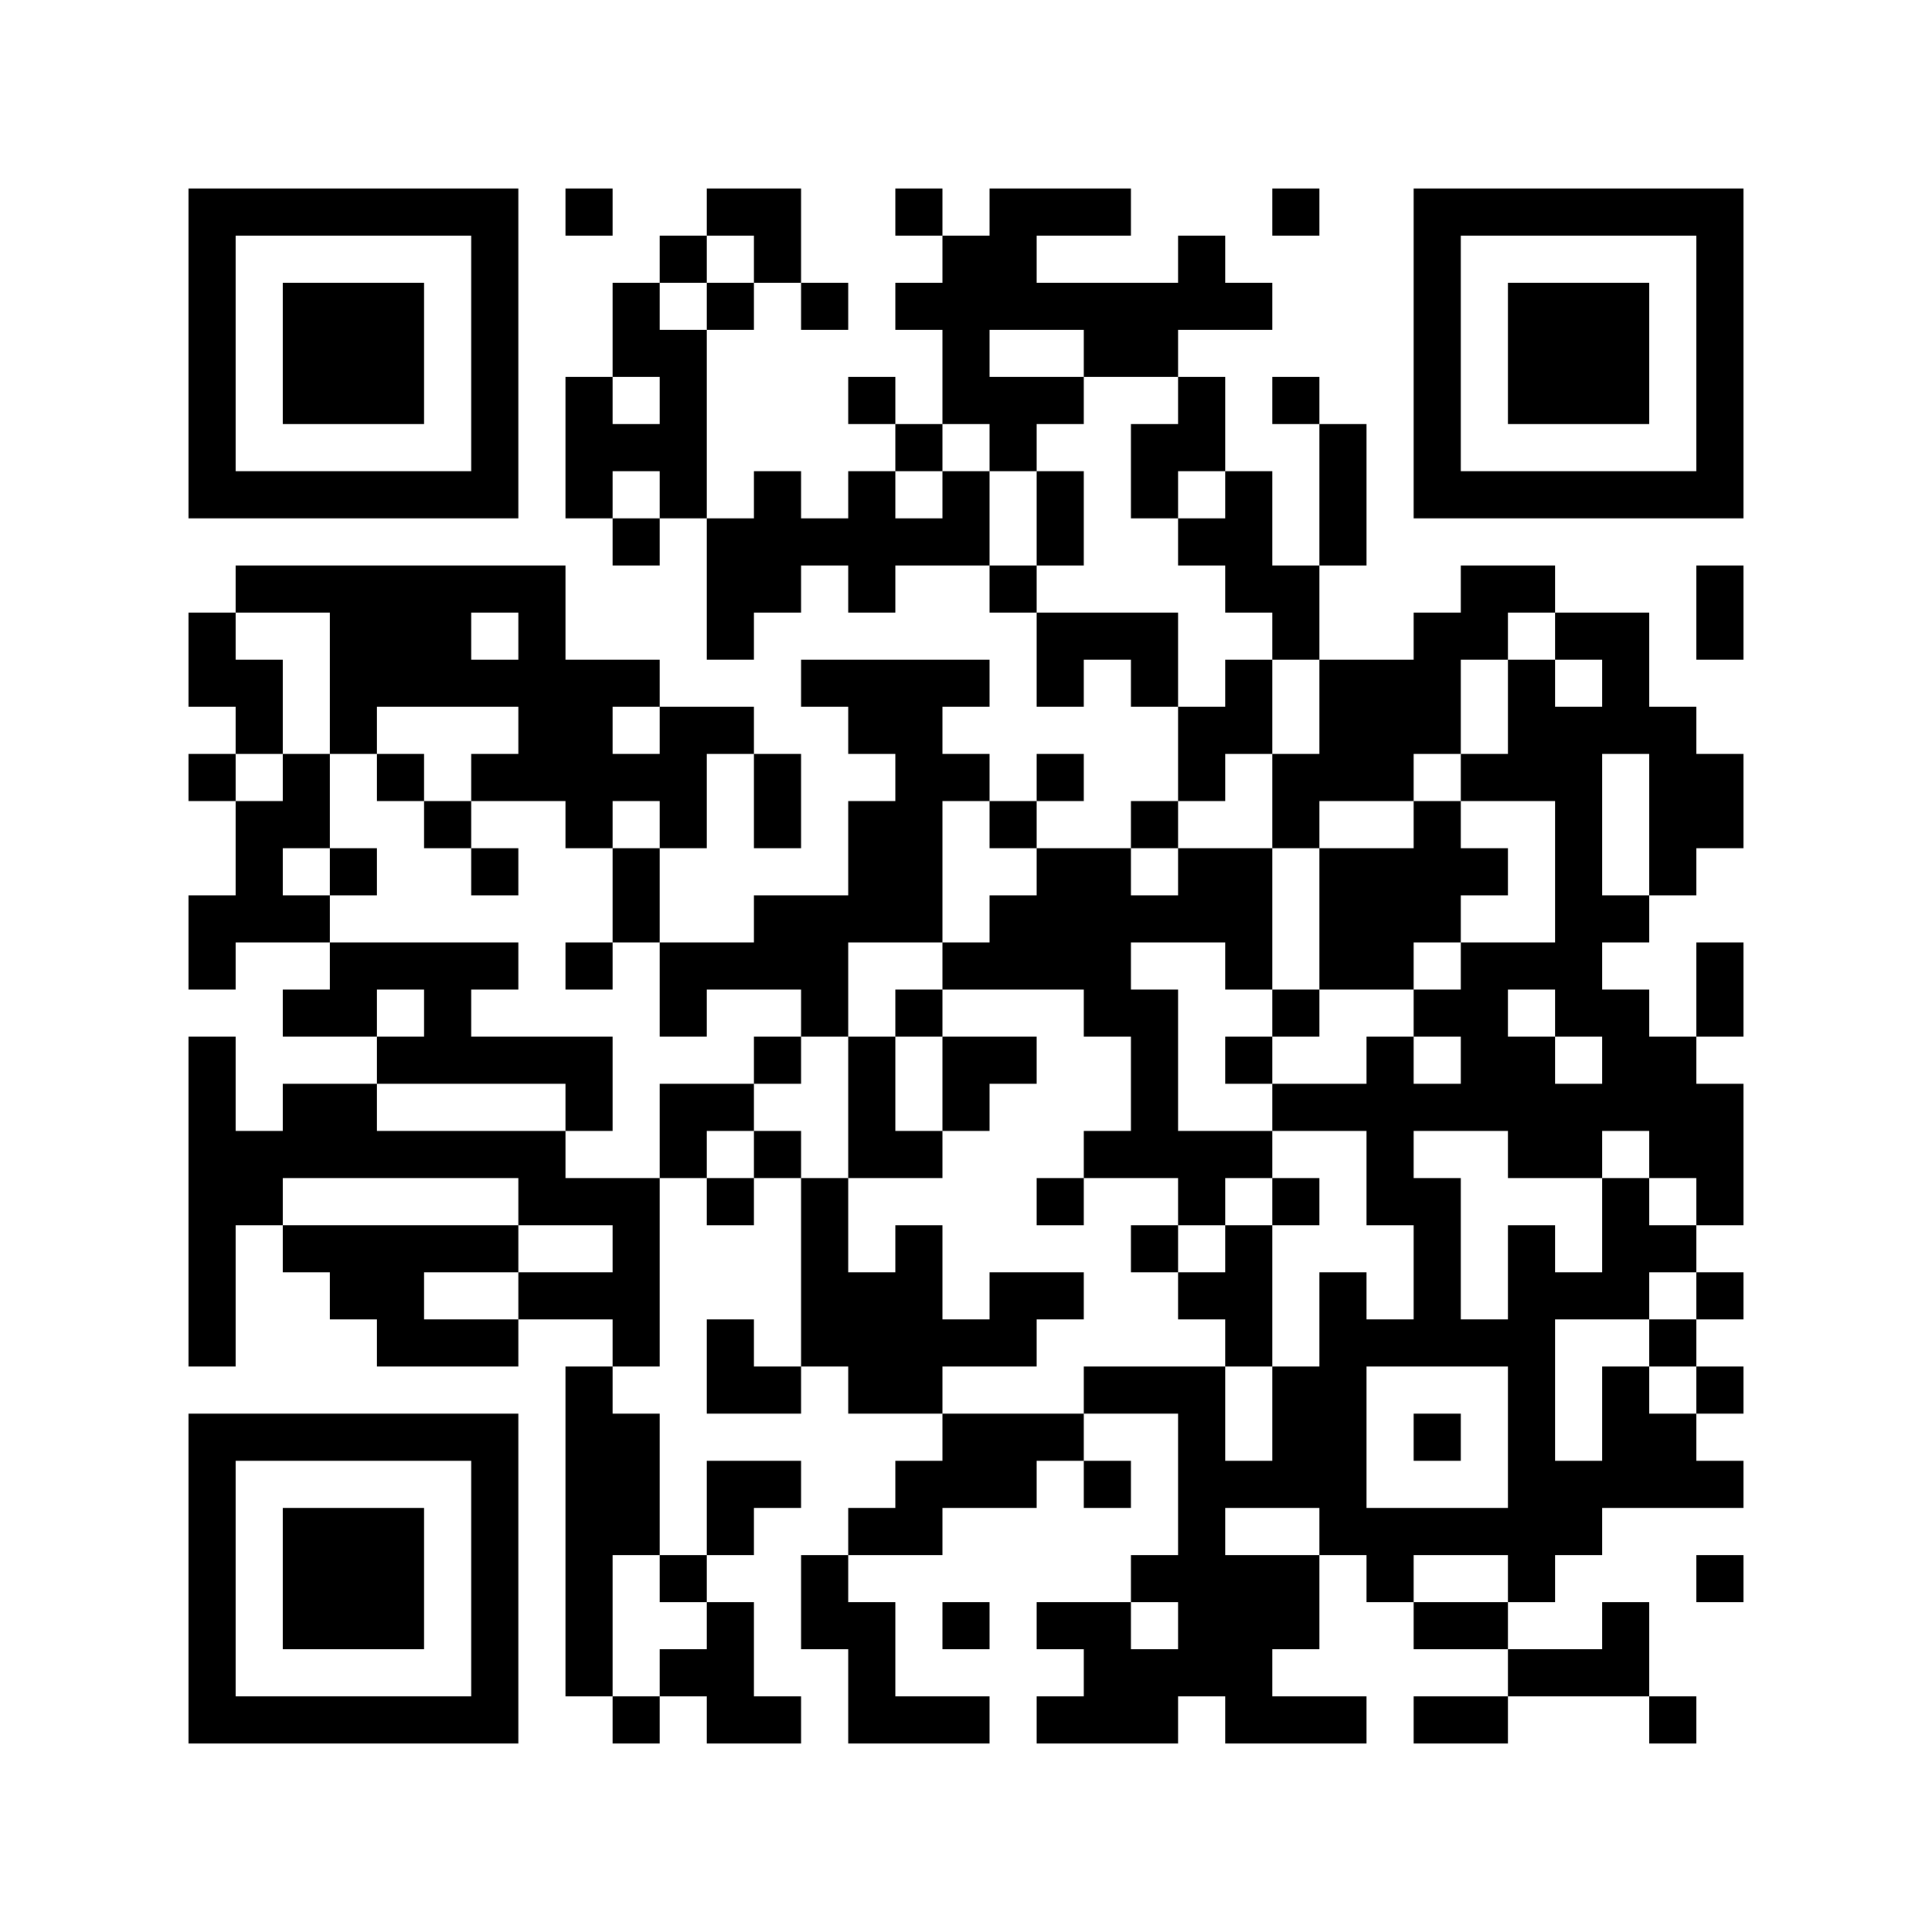
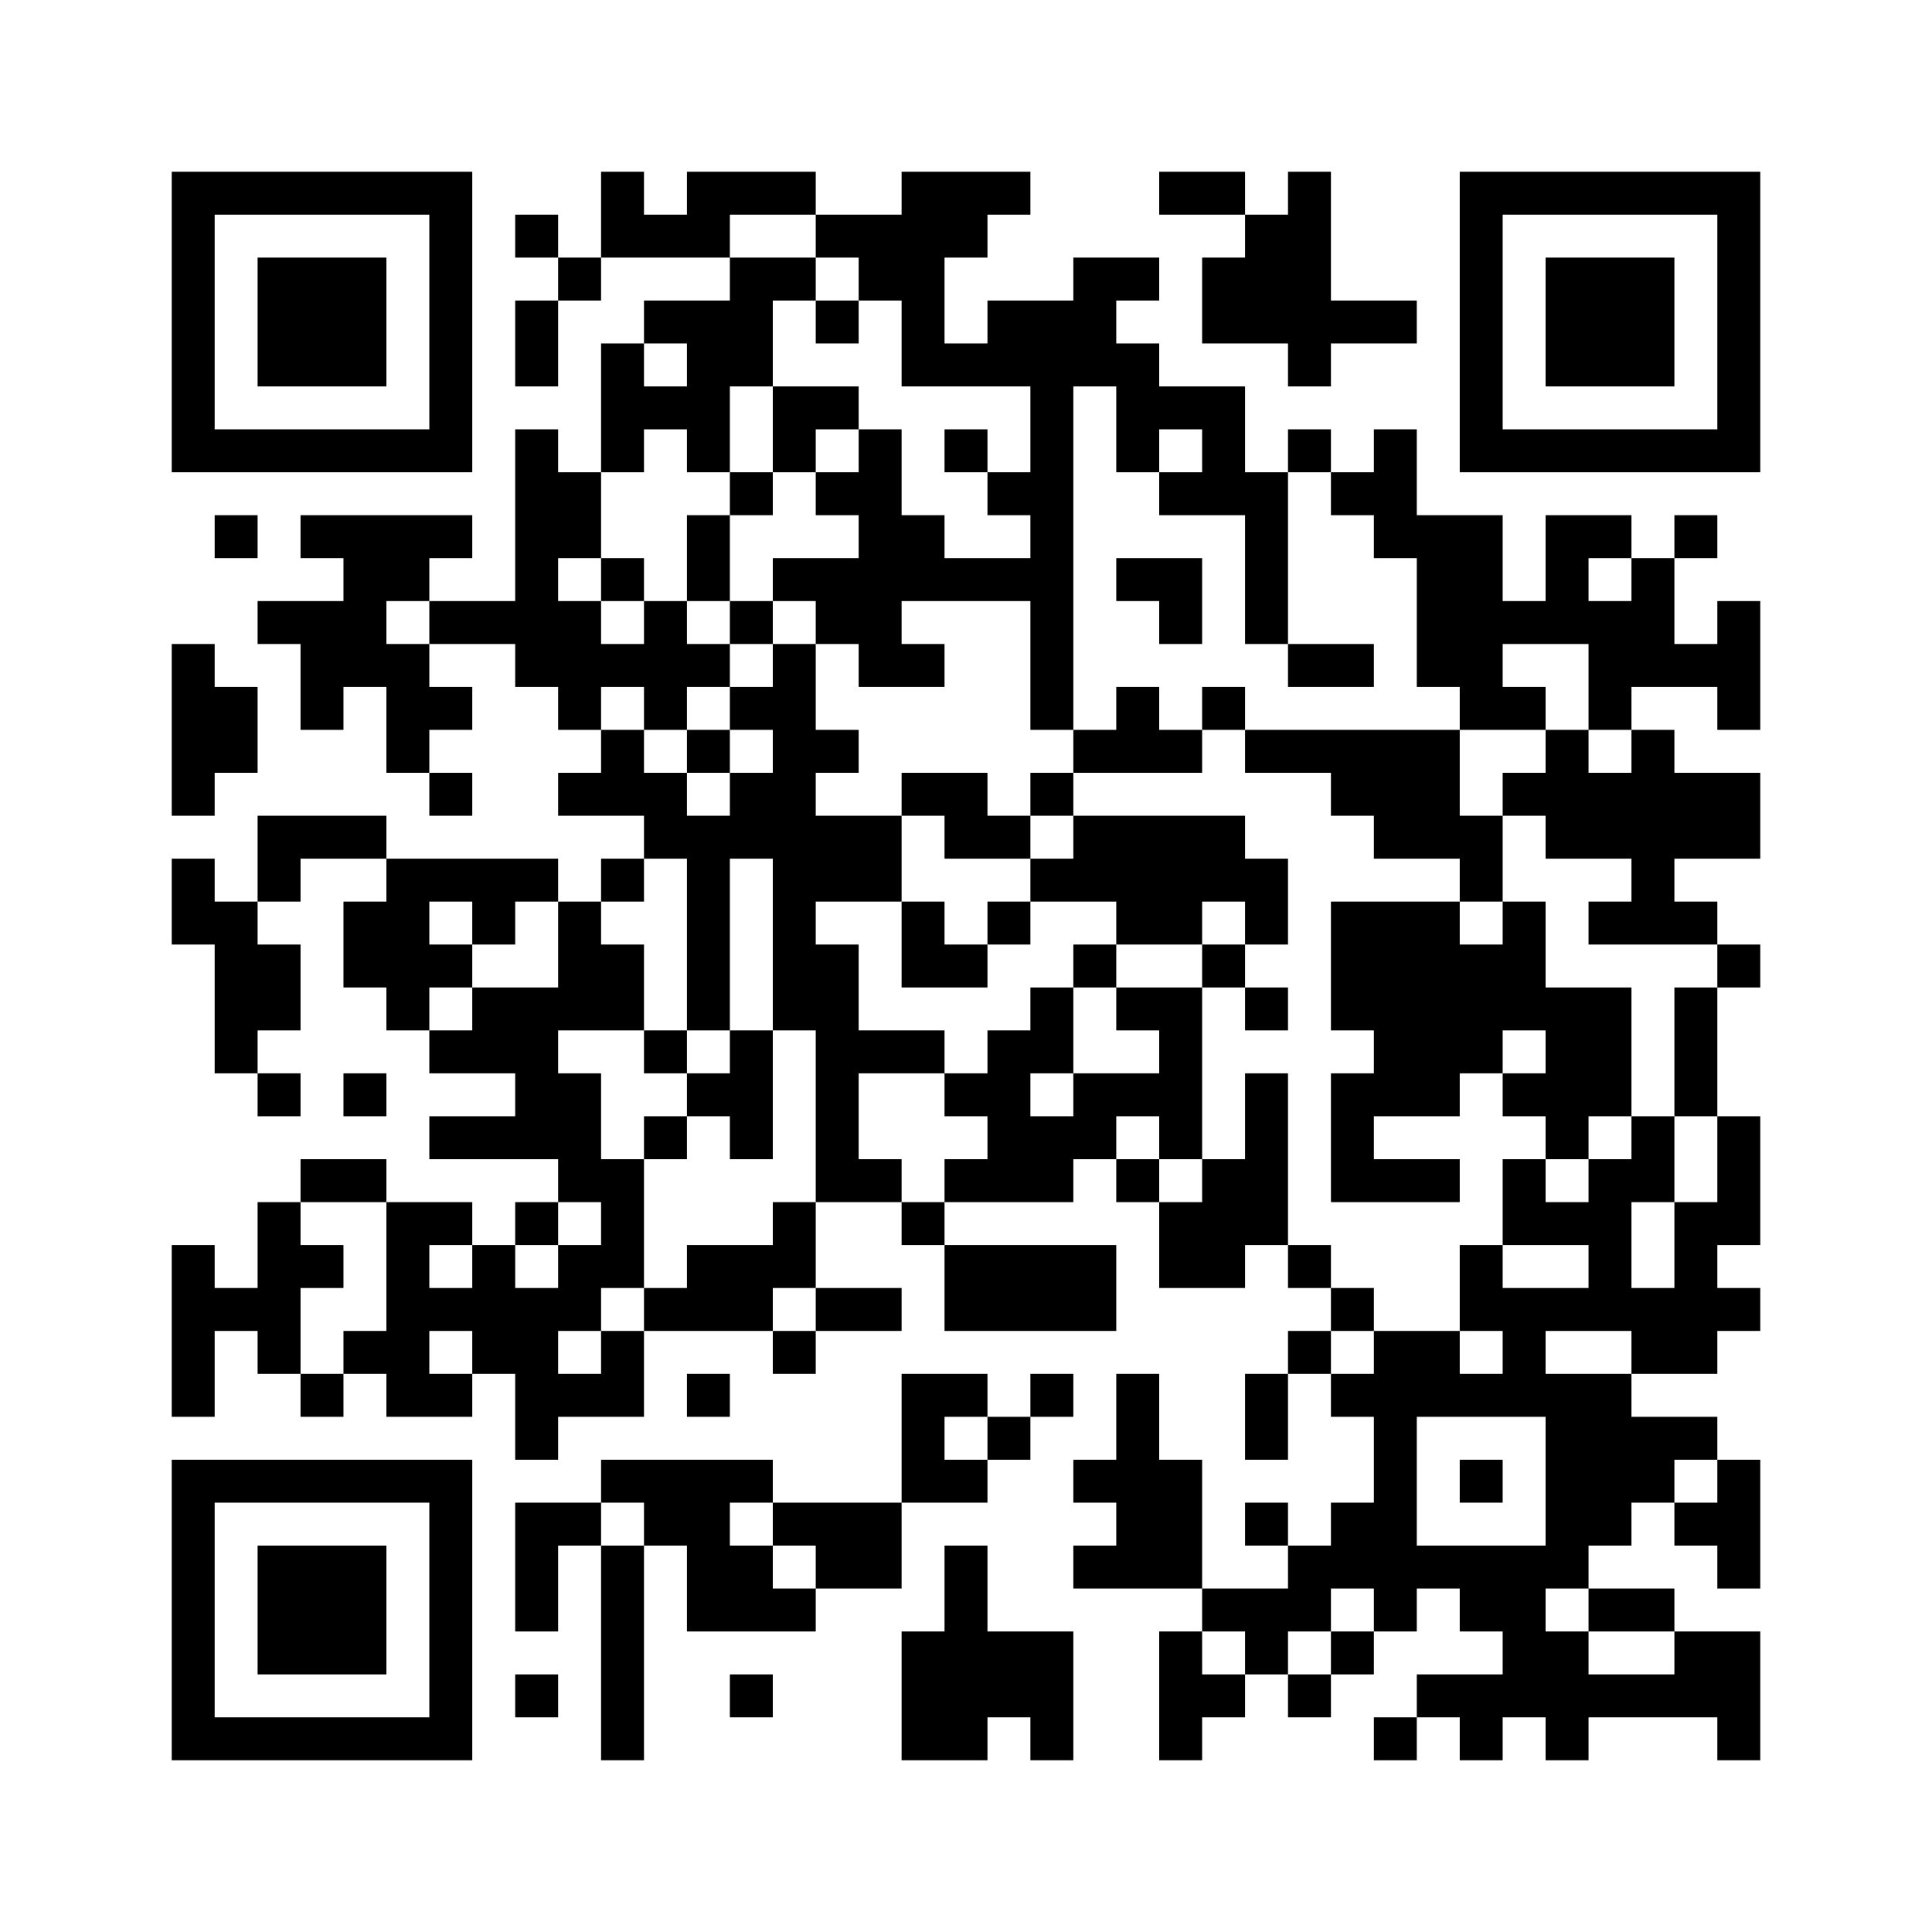
- <svg xmlns="http://www.w3.org/2000/svg" width="41mm" height="41mm" version="1.1" viewBox="0 0 41 41">
-   <path d="M4,4H5V5H4zM5,4H6V5H5zM6,4H7V5H6zM7,4H8V5H7zM8,4H9V5H8zM9,4H10V5H9zM10,4H11V5H10zM12,4H13V5H12zM15,4H16V5H15zM16,4H17V5H16zM19,4H20V5H19zM21,4H22V5H21zM22,4H23V5H22zM23,4H24V5H23zM27,4H28V5H27zM30,4H31V5H30zM31,4H32V5H31zM32,4H33V5H32zM33,4H34V5H33zM34,4H35V5H34zM35,4H36V5H35zM36,4H37V5H36zM4,5H5V6H4zM10,5H11V6H10zM14,5H15V6H14zM16,5H17V6H16zM20,5H21V6H20zM21,5H22V6H21zM25,5H26V6H25zM30,5H31V6H30zM36,5H37V6H36zM4,6H5V7H4zM6,6H7V7H6zM7,6H8V7H7zM8,6H9V7H8zM10,6H11V7H10zM13,6H14V7H13zM15,6H16V7H15zM17,6H18V7H17zM19,6H20V7H19zM20,6H21V7H20zM21,6H22V7H21zM22,6H23V7H22zM23,6H24V7H23zM24,6H25V7H24zM25,6H26V7H25zM26,6H27V7H26zM30,6H31V7H30zM32,6H33V7H32zM33,6H34V7H33zM34,6H35V7H34zM36,6H37V7H36zM4,7H5V8H4zM6,7H7V8H6zM7,7H8V8H7zM8,7H9V8H8zM10,7H11V8H10zM13,7H14V8H13zM14,7H15V8H14zM20,7H21V8H20zM23,7H24V8H23zM24,7H25V8H24zM30,7H31V8H30zM32,7H33V8H32zM33,7H34V8H33zM34,7H35V8H34zM36,7H37V8H36zM4,8H5V9H4zM6,8H7V9H6zM7,8H8V9H7zM8,8H9V9H8zM10,8H11V9H10zM12,8H13V9H12zM14,8H15V9H14zM18,8H19V9H18zM20,8H21V9H20zM21,8H22V9H21zM22,8H23V9H22zM25,8H26V9H25zM27,8H28V9H27zM30,8H31V9H30zM32,8H33V9H32zM33,8H34V9H33zM34,8H35V9H34zM36,8H37V9H36zM4,9H5V10H4zM10,9H11V10H10zM12,9H13V10H12zM13,9H14V10H13zM14,9H15V10H14zM19,9H20V10H19zM21,9H22V10H21zM24,9H25V10H24zM25,9H26V10H25zM28,9H29V10H28zM30,9H31V10H30zM36,9H37V10H36zM4,10H5V11H4zM5,10H6V11H5zM6,10H7V11H6zM7,10H8V11H7zM8,10H9V11H8zM9,10H10V11H9zM10,10H11V11H10zM12,10H13V11H12zM14,10H15V11H14zM16,10H17V11H16zM18,10H19V11H18zM20,10H21V11H20zM22,10H23V11H22zM24,10H25V11H24zM26,10H27V11H26zM28,10H29V11H28zM30,10H31V11H30zM31,10H32V11H31zM32,10H33V11H32zM33,10H34V11H33zM34,10H35V11H34zM35,10H36V11H35zM36,10H37V11H36zM13,11H14V12H13zM15,11H16V12H15zM16,11H17V12H16zM17,11H18V12H17zM18,11H19V12H18zM19,11H20V12H19zM20,11H21V12H20zM22,11H23V12H22zM25,11H26V12H25zM26,11H27V12H26zM28,11H29V12H28zM5,12H6V13H5zM6,12H7V13H6zM7,12H8V13H7zM8,12H9V13H8zM9,12H10V13H9zM10,12H11V13H10zM11,12H12V13H11zM15,12H16V13H15zM16,12H17V13H16zM18,12H19V13H18zM21,12H22V13H21zM26,12H27V13H26zM27,12H28V13H27zM31,12H32V13H31zM32,12H33V13H32zM36,12H37V13H36zM4,13H5V14H4zM7,13H8V14H7zM8,13H9V14H8zM9,13H10V14H9zM11,13H12V14H11zM15,13H16V14H15zM22,13H23V14H22zM23,13H24V14H23zM24,13H25V14H24zM27,13H28V14H27zM30,13H31V14H30zM31,13H32V14H31zM33,13H34V14H33zM34,13H35V14H34zM36,13H37V14H36zM4,14H5V15H4zM5,14H6V15H5zM7,14H8V15H7zM8,14H9V15H8zM9,14H10V15H9zM10,14H11V15H10zM11,14H12V15H11zM12,14H13V15H12zM13,14H14V15H13zM17,14H18V15H17zM18,14H19V15H18zM19,14H20V15H19zM20,14H21V15H20zM22,14H23V15H22zM24,14H25V15H24zM26,14H27V15H26zM28,14H29V15H28zM29,14H30V15H29zM30,14H31V15H30zM32,14H33V15H32zM34,14H35V15H34zM5,15H6V16H5zM7,15H8V16H7zM11,15H12V16H11zM12,15H13V16H12zM14,15H15V16H14zM15,15H16V16H15zM18,15H19V16H18zM19,15H20V16H19zM25,15H26V16H25zM26,15H27V16H26zM28,15H29V16H28zM29,15H30V16H29zM30,15H31V16H30zM32,15H33V16H32zM33,15H34V16H33zM34,15H35V16H34zM35,15H36V16H35zM4,16H5V17H4zM6,16H7V17H6zM8,16H9V17H8zM10,16H11V17H10zM11,16H12V17H11zM12,16H13V17H12zM13,16H14V17H13zM14,16H15V17H14zM16,16H17V17H16zM19,16H20V17H19zM20,16H21V17H20zM22,16H23V17H22zM25,16H26V17H25zM27,16H28V17H27zM28,16H29V17H28zM29,16H30V17H29zM31,16H32V17H31zM32,16H33V17H32zM33,16H34V17H33zM35,16H36V17H35zM36,16H37V17H36zM5,17H6V18H5zM6,17H7V18H6zM9,17H10V18H9zM12,17H13V18H12zM14,17H15V18H14zM16,17H17V18H16zM18,17H19V18H18zM19,17H20V18H19zM21,17H22V18H21zM24,17H25V18H24zM27,17H28V18H27zM30,17H31V18H30zM33,17H34V18H33zM35,17H36V18H35zM36,17H37V18H36zM5,18H6V19H5zM7,18H8V19H7zM10,18H11V19H10zM13,18H14V19H13zM18,18H19V19H18zM19,18H20V19H19zM22,18H23V19H22zM23,18H24V19H23zM25,18H26V19H25zM26,18H27V19H26zM28,18H29V19H28zM29,18H30V19H29zM30,18H31V19H30zM31,18H32V19H31zM33,18H34V19H33zM35,18H36V19H35zM4,19H5V20H4zM5,19H6V20H5zM6,19H7V20H6zM13,19H14V20H13zM16,19H17V20H16zM17,19H18V20H17zM18,19H19V20H18zM19,19H20V20H19zM21,19H22V20H21zM22,19H23V20H22zM23,19H24V20H23zM24,19H25V20H24zM25,19H26V20H25zM26,19H27V20H26zM28,19H29V20H28zM29,19H30V20H29zM30,19H31V20H30zM33,19H34V20H33zM34,19H35V20H34zM4,20H5V21H4zM7,20H8V21H7zM8,20H9V21H8zM9,20H10V21H9zM10,20H11V21H10zM12,20H13V21H12zM14,20H15V21H14zM15,20H16V21H15zM16,20H17V21H16zM17,20H18V21H17zM20,20H21V21H20zM21,20H22V21H21zM22,20H23V21H22zM23,20H24V21H23zM26,20H27V21H26zM28,20H29V21H28zM29,20H30V21H29zM31,20H32V21H31zM32,20H33V21H32zM33,20H34V21H33zM36,20H37V21H36zM6,21H7V22H6zM7,21H8V22H7zM9,21H10V22H9zM14,21H15V22H14zM17,21H18V22H17zM19,21H20V22H19zM23,21H24V22H23zM24,21H25V22H24zM27,21H28V22H27zM30,21H31V22H30zM31,21H32V22H31zM33,21H34V22H33zM34,21H35V22H34zM36,21H37V22H36zM4,22H5V23H4zM8,22H9V23H8zM9,22H10V23H9zM10,22H11V23H10zM11,22H12V23H11zM12,22H13V23H12zM16,22H17V23H16zM18,22H19V23H18zM20,22H21V23H20zM21,22H22V23H21zM24,22H25V23H24zM26,22H27V23H26zM29,22H30V23H29zM31,22H32V23H31zM32,22H33V23H32zM34,22H35V23H34zM35,22H36V23H35zM4,23H5V24H4zM6,23H7V24H6zM7,23H8V24H7zM12,23H13V24H12zM14,23H15V24H14zM15,23H16V24H15zM18,23H19V24H18zM20,23H21V24H20zM24,23H25V24H24zM27,23H28V24H27zM28,23H29V24H28zM29,23H30V24H29zM30,23H31V24H30zM31,23H32V24H31zM32,23H33V24H32zM33,23H34V24H33zM34,23H35V24H34zM35,23H36V24H35zM36,23H37V24H36zM4,24H5V25H4zM5,24H6V25H5zM6,24H7V25H6zM7,24H8V25H7zM8,24H9V25H8zM9,24H10V25H9zM10,24H11V25H10zM11,24H12V25H11zM14,24H15V25H14zM16,24H17V25H16zM18,24H19V25H18zM19,24H20V25H19zM23,24H24V25H23zM24,24H25V25H24zM25,24H26V25H25zM26,24H27V25H26zM29,24H30V25H29zM32,24H33V25H32zM33,24H34V25H33zM35,24H36V25H35zM36,24H37V25H36zM4,25H5V26H4zM5,25H6V26H5zM11,25H12V26H11zM12,25H13V26H12zM13,25H14V26H13zM15,25H16V26H15zM17,25H18V26H17zM22,25H23V26H22zM25,25H26V26H25zM27,25H28V26H27zM29,25H30V26H29zM30,25H31V26H30zM34,25H35V26H34zM36,25H37V26H36zM4,26H5V27H4zM6,26H7V27H6zM7,26H8V27H7zM8,26H9V27H8zM9,26H10V27H9zM10,26H11V27H10zM13,26H14V27H13zM17,26H18V27H17zM19,26H20V27H19zM24,26H25V27H24zM26,26H27V27H26zM30,26H31V27H30zM32,26H33V27H32zM34,26H35V27H34zM35,26H36V27H35zM4,27H5V28H4zM7,27H8V28H7zM8,27H9V28H8zM11,27H12V28H11zM12,27H13V28H12zM13,27H14V28H13zM17,27H18V28H17zM18,27H19V28H18zM19,27H20V28H19zM21,27H22V28H21zM22,27H23V28H22zM25,27H26V28H25zM26,27H27V28H26zM28,27H29V28H28zM30,27H31V28H30zM32,27H33V28H32zM33,27H34V28H33zM34,27H35V28H34zM36,27H37V28H36zM4,28H5V29H4zM8,28H9V29H8zM9,28H10V29H9zM10,28H11V29H10zM13,28H14V29H13zM15,28H16V29H15zM17,28H18V29H17zM18,28H19V29H18zM19,28H20V29H19zM20,28H21V29H20zM21,28H22V29H21zM26,28H27V29H26zM28,28H29V29H28zM29,28H30V29H29zM30,28H31V29H30zM31,28H32V29H31zM32,28H33V29H32zM35,28H36V29H35zM12,29H13V30H12zM15,29H16V30H15zM16,29H17V30H16zM18,29H19V30H18zM19,29H20V30H19zM23,29H24V30H23zM24,29H25V30H24zM25,29H26V30H25zM27,29H28V30H27zM28,29H29V30H28zM32,29H33V30H32zM34,29H35V30H34zM36,29H37V30H36zM4,30H5V31H4zM5,30H6V31H5zM6,30H7V31H6zM7,30H8V31H7zM8,30H9V31H8zM9,30H10V31H9zM10,30H11V31H10zM12,30H13V31H12zM13,30H14V31H13zM20,30H21V31H20zM21,30H22V31H21zM22,30H23V31H22zM25,30H26V31H25zM27,30H28V31H27zM28,30H29V31H28zM30,30H31V31H30zM32,30H33V31H32zM34,30H35V31H34zM35,30H36V31H35zM4,31H5V32H4zM10,31H11V32H10zM12,31H13V32H12zM13,31H14V32H13zM15,31H16V32H15zM16,31H17V32H16zM19,31H20V32H19zM20,31H21V32H20zM21,31H22V32H21zM23,31H24V32H23zM25,31H26V32H25zM26,31H27V32H26zM27,31H28V32H27zM28,31H29V32H28zM32,31H33V32H32zM33,31H34V32H33zM34,31H35V32H34zM35,31H36V32H35zM36,31H37V32H36zM4,32H5V33H4zM6,32H7V33H6zM7,32H8V33H7zM8,32H9V33H8zM10,32H11V33H10zM12,32H13V33H12zM13,32H14V33H13zM15,32H16V33H15zM18,32H19V33H18zM19,32H20V33H19zM25,32H26V33H25zM28,32H29V33H28zM29,32H30V33H29zM30,32H31V33H30zM31,32H32V33H31zM32,32H33V33H32zM33,32H34V33H33zM4,33H5V34H4zM6,33H7V34H6zM7,33H8V34H7zM8,33H9V34H8zM10,33H11V34H10zM12,33H13V34H12zM14,33H15V34H14zM17,33H18V34H17zM24,33H25V34H24zM25,33H26V34H25zM26,33H27V34H26zM27,33H28V34H27zM29,33H30V34H29zM32,33H33V34H32zM36,33H37V34H36zM4,34H5V35H4zM6,34H7V35H6zM7,34H8V35H7zM8,34H9V35H8zM10,34H11V35H10zM12,34H13V35H12zM15,34H16V35H15zM17,34H18V35H17zM18,34H19V35H18zM20,34H21V35H20zM22,34H23V35H22zM23,34H24V35H23zM25,34H26V35H25zM26,34H27V35H26zM27,34H28V35H27zM30,34H31V35H30zM31,34H32V35H31zM34,34H35V35H34zM4,35H5V36H4zM10,35H11V36H10zM12,35H13V36H12zM14,35H15V36H14zM15,35H16V36H15zM18,35H19V36H18zM23,35H24V36H23zM24,35H25V36H24zM25,35H26V36H25zM26,35H27V36H26zM32,35H33V36H32zM33,35H34V36H33zM34,35H35V36H34zM4,36H5V37H4zM5,36H6V37H5zM6,36H7V37H6zM7,36H8V37H7zM8,36H9V37H8zM9,36H10V37H9zM10,36H11V37H10zM13,36H14V37H13zM15,36H16V37H15zM16,36H17V37H16zM18,36H19V37H18zM19,36H20V37H19zM20,36H21V37H20zM22,36H23V37H22zM23,36H24V37H23zM24,36H25V37H24zM26,36H27V37H26zM27,36H28V37H27zM28,36H29V37H28zM30,36H31V37H30zM31,36H32V37H31zM35,36H36V37H35z" id="qr-path" fill="#000000" fill-opacity="1" fill-rule="nonzero" stroke="none" />
+ <svg xmlns="http://www.w3.org/2000/svg" width="45mm" height="45mm" version="1.1" viewBox="0 0 45 45">
+   <path d="M4,4H5V5H4zM5,4H6V5H5zM6,4H7V5H6zM7,4H8V5H7zM8,4H9V5H8zM9,4H10V5H9zM10,4H11V5H10zM14,4H15V5H14zM16,4H17V5H16zM17,4H18V5H17zM18,4H19V5H18zM21,4H22V5H21zM22,4H23V5H22zM23,4H24V5H23zM27,4H28V5H27zM28,4H29V5H28zM30,4H31V5H30zM34,4H35V5H34zM35,4H36V5H35zM36,4H37V5H36zM37,4H38V5H37zM38,4H39V5H38zM39,4H40V5H39zM40,4H41V5H40zM4,5H5V6H4zM10,5H11V6H10zM12,5H13V6H12zM14,5H15V6H14zM15,5H16V6H15zM16,5H17V6H16zM19,5H20V6H19zM20,5H21V6H20zM21,5H22V6H21zM22,5H23V6H22zM29,5H30V6H29zM30,5H31V6H30zM34,5H35V6H34zM40,5H41V6H40zM4,6H5V7H4zM6,6H7V7H6zM7,6H8V7H7zM8,6H9V7H8zM10,6H11V7H10zM13,6H14V7H13zM17,6H18V7H17zM18,6H19V7H18zM20,6H21V7H20zM21,6H22V7H21zM25,6H26V7H25zM26,6H27V7H26zM28,6H29V7H28zM29,6H30V7H29zM30,6H31V7H30zM34,6H35V7H34zM36,6H37V7H36zM37,6H38V7H37zM38,6H39V7H38zM40,6H41V7H40zM4,7H5V8H4zM6,7H7V8H6zM7,7H8V8H7zM8,7H9V8H8zM10,7H11V8H10zM12,7H13V8H12zM15,7H16V8H15zM16,7H17V8H16zM17,7H18V8H17zM19,7H20V8H19zM21,7H22V8H21zM23,7H24V8H23zM24,7H25V8H24zM25,7H26V8H25zM28,7H29V8H28zM29,7H30V8H29zM30,7H31V8H30zM31,7H32V8H31zM32,7H33V8H32zM34,7H35V8H34zM36,7H37V8H36zM37,7H38V8H37zM38,7H39V8H38zM40,7H41V8H40zM4,8H5V9H4zM6,8H7V9H6zM7,8H8V9H7zM8,8H9V9H8zM10,8H11V9H10zM12,8H13V9H12zM14,8H15V9H14zM16,8H17V9H16zM17,8H18V9H17zM21,8H22V9H21zM22,8H23V9H22zM23,8H24V9H23zM24,8H25V9H24zM25,8H26V9H25zM26,8H27V9H26zM30,8H31V9H30zM34,8H35V9H34zM36,8H37V9H36zM37,8H38V9H37zM38,8H39V9H38zM40,8H41V9H40zM4,9H5V10H4zM10,9H11V10H10zM14,9H15V10H14zM15,9H16V10H15zM16,9H17V10H16zM18,9H19V10H18zM19,9H20V10H19zM24,9H25V10H24zM26,9H27V10H26zM27,9H28V10H27zM28,9H29V10H28zM34,9H35V10H34zM40,9H41V10H40zM4,10H5V11H4zM5,10H6V11H5zM6,10H7V11H6zM7,10H8V11H7zM8,10H9V11H8zM9,10H10V11H9zM10,10H11V11H10zM12,10H13V11H12zM14,10H15V11H14zM16,10H17V11H16zM18,10H19V11H18zM20,10H21V11H20zM22,10H23V11H22zM24,10H25V11H24zM26,10H27V11H26zM28,10H29V11H28zM30,10H31V11H30zM32,10H33V11H32zM34,10H35V11H34zM35,10H36V11H35zM36,10H37V11H36zM37,10H38V11H37zM38,10H39V11H38zM39,10H40V11H39zM40,10H41V11H40zM12,11H13V12H12zM13,11H14V12H13zM17,11H18V12H17zM19,11H20V12H19zM20,11H21V12H20zM23,11H24V12H23zM24,11H25V12H24zM27,11H28V12H27zM28,11H29V12H28zM29,11H30V12H29zM31,11H32V12H31zM32,11H33V12H32zM5,12H6V13H5zM7,12H8V13H7zM8,12H9V13H8zM9,12H10V13H9zM10,12H11V13H10zM12,12H13V13H12zM13,12H14V13H13zM16,12H17V13H16zM20,12H21V13H20zM21,12H22V13H21zM24,12H25V13H24zM29,12H30V13H29zM32,12H33V13H32zM33,12H34V13H33zM34,12H35V13H34zM36,12H37V13H36zM37,12H38V13H37zM39,12H40V13H39zM8,13H9V14H8zM9,13H10V14H9zM12,13H13V14H12zM14,13H15V14H14zM16,13H17V14H16zM18,13H19V14H18zM19,13H20V14H19zM20,13H21V14H20zM21,13H22V14H21zM22,13H23V14H22zM23,13H24V14H23zM24,13H25V14H24zM26,13H27V14H26zM27,13H28V14H27zM29,13H30V14H29zM33,13H34V14H33zM34,13H35V14H34zM36,13H37V14H36zM38,13H39V14H38zM6,14H7V15H6zM7,14H8V15H7zM8,14H9V15H8zM10,14H11V15H10zM11,14H12V15H11zM12,14H13V15H12zM13,14H14V15H13zM15,14H16V15H15zM17,14H18V15H17zM19,14H20V15H19zM20,14H21V15H20zM24,14H25V15H24zM27,14H28V15H27zM29,14H30V15H29zM33,14H34V15H33zM34,14H35V15H34zM35,14H36V15H35zM36,14H37V15H36zM37,14H38V15H37zM38,14H39V15H38zM40,14H41V15H40zM4,15H5V16H4zM7,15H8V16H7zM8,15H9V16H8zM9,15H10V16H9zM12,15H13V16H12zM13,15H14V16H13zM14,15H15V16H14zM15,15H16V16H15zM16,15H17V16H16zM18,15H19V16H18zM20,15H21V16H20zM21,15H22V16H21zM24,15H25V16H24zM30,15H31V16H30zM31,15H32V16H31zM33,15H34V16H33zM34,15H35V16H34zM37,15H38V16H37zM38,15H39V16H38zM39,15H40V16H39zM40,15H41V16H40zM4,16H5V17H4zM5,16H6V17H5zM7,16H8V17H7zM9,16H10V17H9zM10,16H11V17H10zM13,16H14V17H13zM15,16H16V17H15zM17,16H18V17H17zM18,16H19V17H18zM24,16H25V17H24zM26,16H27V17H26zM28,16H29V17H28zM34,16H35V17H34zM35,16H36V17H35zM37,16H38V17H37zM40,16H41V17H40zM4,17H5V18H4zM5,17H6V18H5zM9,17H10V18H9zM14,17H15V18H14zM16,17H17V18H16zM18,17H19V18H18zM19,17H20V18H19zM25,17H26V18H25zM26,17H27V18H26zM27,17H28V18H27zM29,17H30V18H29zM30,17H31V18H30zM31,17H32V18H31zM32,17H33V18H32zM33,17H34V18H33zM36,17H37V18H36zM38,17H39V18H38zM4,18H5V19H4zM10,18H11V19H10zM13,18H14V19H13zM14,18H15V19H14zM15,18H16V19H15zM17,18H18V19H17zM18,18H19V19H18zM21,18H22V19H21zM22,18H23V19H22zM24,18H25V19H24zM31,18H32V19H31zM32,18H33V19H32zM33,18H34V19H33zM35,18H36V19H35zM36,18H37V19H36zM37,18H38V19H37zM38,18H39V19H38zM39,18H40V19H39zM40,18H41V19H40zM6,19H7V20H6zM7,19H8V20H7zM8,19H9V20H8zM15,19H16V20H15zM16,19H17V20H16zM17,19H18V20H17zM18,19H19V20H18zM19,19H20V20H19zM20,19H21V20H20zM22,19H23V20H22zM23,19H24V20H23zM25,19H26V20H25zM26,19H27V20H26zM27,19H28V20H27zM28,19H29V20H28zM32,19H33V20H32zM33,19H34V20H33zM34,19H35V20H34zM36,19H37V20H36zM37,19H38V20H37zM38,19H39V20H38zM39,19H40V20H39zM40,19H41V20H40zM4,20H5V21H4zM6,20H7V21H6zM9,20H10V21H9zM10,20H11V21H10zM11,20H12V21H11zM12,20H13V21H12zM14,20H15V21H14zM16,20H17V21H16zM18,20H19V21H18zM19,20H20V21H19zM20,20H21V21H20zM24,20H25V21H24zM25,20H26V21H25zM26,20H27V21H26zM27,20H28V21H27zM28,20H29V21H28zM29,20H30V21H29zM34,20H35V21H34zM38,20H39V21H38zM4,21H5V22H4zM5,21H6V22H5zM8,21H9V22H8zM9,21H10V22H9zM11,21H12V22H11zM13,21H14V22H13zM16,21H17V22H16zM18,21H19V22H18zM21,21H22V22H21zM23,21H24V22H23zM26,21H27V22H26zM27,21H28V22H27zM29,21H30V22H29zM31,21H32V22H31zM32,21H33V22H32zM33,21H34V22H33zM35,21H36V22H35zM37,21H38V22H37zM38,21H39V22H38zM39,21H40V22H39zM5,22H6V23H5zM6,22H7V23H6zM8,22H9V23H8zM9,22H10V23H9zM10,22H11V23H10zM13,22H14V23H13zM14,22H15V23H14zM16,22H17V23H16zM18,22H19V23H18zM19,22H20V23H19zM21,22H22V23H21zM22,22H23V23H22zM25,22H26V23H25zM28,22H29V23H28zM31,22H32V23H31zM32,22H33V23H32zM33,22H34V23H33zM34,22H35V23H34zM35,22H36V23H35zM40,22H41V23H40zM5,23H6V24H5zM6,23H7V24H6zM9,23H10V24H9zM11,23H12V24H11zM12,23H13V24H12zM13,23H14V24H13zM14,23H15V24H14zM16,23H17V24H16zM18,23H19V24H18zM19,23H20V24H19zM24,23H25V24H24zM26,23H27V24H26zM27,23H28V24H27zM29,23H30V24H29zM31,23H32V24H31zM32,23H33V24H32zM33,23H34V24H33zM34,23H35V24H34zM35,23H36V24H35zM36,23H37V24H36zM37,23H38V24H37zM39,23H40V24H39zM5,24H6V25H5zM10,24H11V25H10zM11,24H12V25H11zM12,24H13V25H12zM15,24H16V25H15zM17,24H18V25H17zM19,24H20V25H19zM20,24H21V25H20zM21,24H22V25H21zM23,24H24V25H23zM24,24H25V25H24zM27,24H28V25H27zM32,24H33V25H32zM33,24H34V25H33zM34,24H35V25H34zM36,24H37V25H36zM37,24H38V25H37zM39,24H40V25H39zM6,25H7V26H6zM8,25H9V26H8zM12,25H13V26H12zM13,25H14V26H13zM16,25H17V26H16zM17,25H18V26H17zM19,25H20V26H19zM22,25H23V26H22zM23,25H24V26H23zM25,25H26V26H25zM26,25H27V26H26zM27,25H28V26H27zM29,25H30V26H29zM31,25H32V26H31zM32,25H33V26H32zM33,25H34V26H33zM35,25H36V26H35zM36,25H37V26H36zM37,25H38V26H37zM39,25H40V26H39zM10,26H11V27H10zM11,26H12V27H11zM12,26H13V27H12zM13,26H14V27H13zM15,26H16V27H15zM17,26H18V27H17zM19,26H20V27H19zM23,26H24V27H23zM24,26H25V27H24zM25,26H26V27H25zM27,26H28V27H27zM29,26H30V27H29zM31,26H32V27H31zM36,26H37V27H36zM38,26H39V27H38zM40,26H41V27H40zM7,27H8V28H7zM8,27H9V28H8zM13,27H14V28H13zM14,27H15V28H14zM19,27H20V28H19zM20,27H21V28H20zM22,27H23V28H22zM23,27H24V28H23zM24,27H25V28H24zM26,27H27V28H26zM28,27H29V28H28zM29,27H30V28H29zM31,27H32V28H31zM32,27H33V28H32zM33,27H34V28H33zM35,27H36V28H35zM37,27H38V28H37zM38,27H39V28H38zM40,27H41V28H40zM6,28H7V29H6zM9,28H10V29H9zM10,28H11V29H10zM12,28H13V29H12zM14,28H15V29H14zM18,28H19V29H18zM21,28H22V29H21zM27,28H28V29H27zM28,28H29V29H28zM29,28H30V29H29zM35,28H36V29H35zM36,28H37V29H36zM37,28H38V29H37zM39,28H40V29H39zM40,28H41V29H40zM4,29H5V30H4zM6,29H7V30H6zM7,29H8V30H7zM9,29H10V30H9zM11,29H12V30H11zM13,29H14V30H13zM14,29H15V30H14zM16,29H17V30H16zM17,29H18V30H17zM18,29H19V30H18zM22,29H23V30H22zM23,29H24V30H23zM24,29H25V30H24zM25,29H26V30H25zM27,29H28V30H27zM28,29H29V30H28zM30,29H31V30H30zM34,29H35V30H34zM37,29H38V30H37zM39,29H40V30H39zM4,30H5V31H4zM5,30H6V31H5zM6,30H7V31H6zM9,30H10V31H9zM10,30H11V31H10zM11,30H12V31H11zM12,30H13V31H12zM13,30H14V31H13zM15,30H16V31H15zM16,30H17V31H16zM17,30H18V31H17zM19,30H20V31H19zM20,30H21V31H20zM22,30H23V31H22zM23,30H24V31H23zM24,30H25V31H24zM25,30H26V31H25zM31,30H32V31H31zM34,30H35V31H34zM35,30H36V31H35zM36,30H37V31H36zM37,30H38V31H37zM38,30H39V31H38zM39,30H40V31H39zM40,30H41V31H40zM4,31H5V32H4zM6,31H7V32H6zM8,31H9V32H8zM9,31H10V32H9zM11,31H12V32H11zM12,31H13V32H12zM14,31H15V32H14zM18,31H19V32H18zM30,31H31V32H30zM32,31H33V32H32zM33,31H34V32H33zM35,31H36V32H35zM38,31H39V32H38zM39,31H40V32H39zM4,32H5V33H4zM7,32H8V33H7zM9,32H10V33H9zM10,32H11V33H10zM12,32H13V33H12zM13,32H14V33H13zM14,32H15V33H14zM16,32H17V33H16zM21,32H22V33H21zM22,32H23V33H22zM24,32H25V33H24zM26,32H27V33H26zM29,32H30V33H29zM31,32H32V33H31zM32,32H33V33H32zM33,32H34V33H33zM34,32H35V33H34zM35,32H36V33H35zM36,32H37V33H36zM37,32H38V33H37zM12,33H13V34H12zM21,33H22V34H21zM23,33H24V34H23zM26,33H27V34H26zM29,33H30V34H29zM32,33H33V34H32zM36,33H37V34H36zM37,33H38V34H37zM38,33H39V34H38zM39,33H40V34H39zM4,34H5V35H4zM5,34H6V35H5zM6,34H7V35H6zM7,34H8V35H7zM8,34H9V35H8zM9,34H10V35H9zM10,34H11V35H10zM14,34H15V35H14zM15,34H16V35H15zM16,34H17V35H16zM17,34H18V35H17zM21,34H22V35H21zM22,34H23V35H22zM25,34H26V35H25zM26,34H27V35H26zM27,34H28V35H27zM32,34H33V35H32zM34,34H35V35H34zM36,34H37V35H36zM37,34H38V35H37zM38,34H39V35H38zM40,34H41V35H40zM4,35H5V36H4zM10,35H11V36H10zM12,35H13V36H12zM13,35H14V36H13zM15,35H16V36H15zM16,35H17V36H16zM18,35H19V36H18zM19,35H20V36H19zM20,35H21V36H20zM26,35H27V36H26zM27,35H28V36H27zM29,35H30V36H29zM31,35H32V36H31zM32,35H33V36H32zM36,35H37V36H36zM37,35H38V36H37zM39,35H40V36H39zM40,35H41V36H40zM4,36H5V37H4zM6,36H7V37H6zM7,36H8V37H7zM8,36H9V37H8zM10,36H11V37H10zM12,36H13V37H12zM14,36H15V37H14zM16,36H17V37H16zM17,36H18V37H17zM19,36H20V37H19zM20,36H21V37H20zM22,36H23V37H22zM25,36H26V37H25zM26,36H27V37H26zM27,36H28V37H27zM30,36H31V37H30zM31,36H32V37H31zM32,36H33V37H32zM33,36H34V37H33zM34,36H35V37H34zM35,36H36V37H35zM36,36H37V37H36zM40,36H41V37H40zM4,37H5V38H4zM6,37H7V38H6zM7,37H8V38H7zM8,37H9V38H8zM10,37H11V38H10zM12,37H13V38H12zM14,37H15V38H14zM16,37H17V38H16zM17,37H18V38H17zM18,37H19V38H18zM22,37H23V38H22zM28,37H29V38H28zM29,37H30V38H29zM30,37H31V38H30zM32,37H33V38H32zM34,37H35V38H34zM35,37H36V38H35zM37,37H38V38H37zM38,37H39V38H38zM4,38H5V39H4zM6,38H7V39H6zM7,38H8V39H7zM8,38H9V39H8zM10,38H11V39H10zM14,38H15V39H14zM21,38H22V39H21zM22,38H23V39H22zM23,38H24V39H23zM24,38H25V39H24zM27,38H28V39H27zM29,38H30V39H29zM31,38H32V39H31zM35,38H36V39H35zM36,38H37V39H36zM39,38H40V39H39zM40,38H41V39H40zM4,39H5V40H4zM10,39H11V40H10zM12,39H13V40H12zM14,39H15V40H14zM17,39H18V40H17zM21,39H22V40H21zM22,39H23V40H22zM23,39H24V40H23zM24,39H25V40H24zM27,39H28V40H27zM28,39H29V40H28zM30,39H31V40H30zM33,39H34V40H33zM34,39H35V40H34zM35,39H36V40H35zM36,39H37V40H36zM37,39H38V40H37zM38,39H39V40H38zM39,39H40V40H39zM40,39H41V40H40zM4,40H5V41H4zM5,40H6V41H5zM6,40H7V41H6zM7,40H8V41H7zM8,40H9V41H8zM9,40H10V41H9zM10,40H11V41H10zM14,40H15V41H14zM21,40H22V41H21zM22,40H23V41H22zM24,40H25V41H24zM27,40H28V41H27zM32,40H33V41H32zM34,40H35V41H34zM36,40H37V41H36zM40,40H41V41H40z" id="qr-path" fill="#000000" fill-opacity="1" fill-rule="nonzero" stroke="none" />
</svg>
